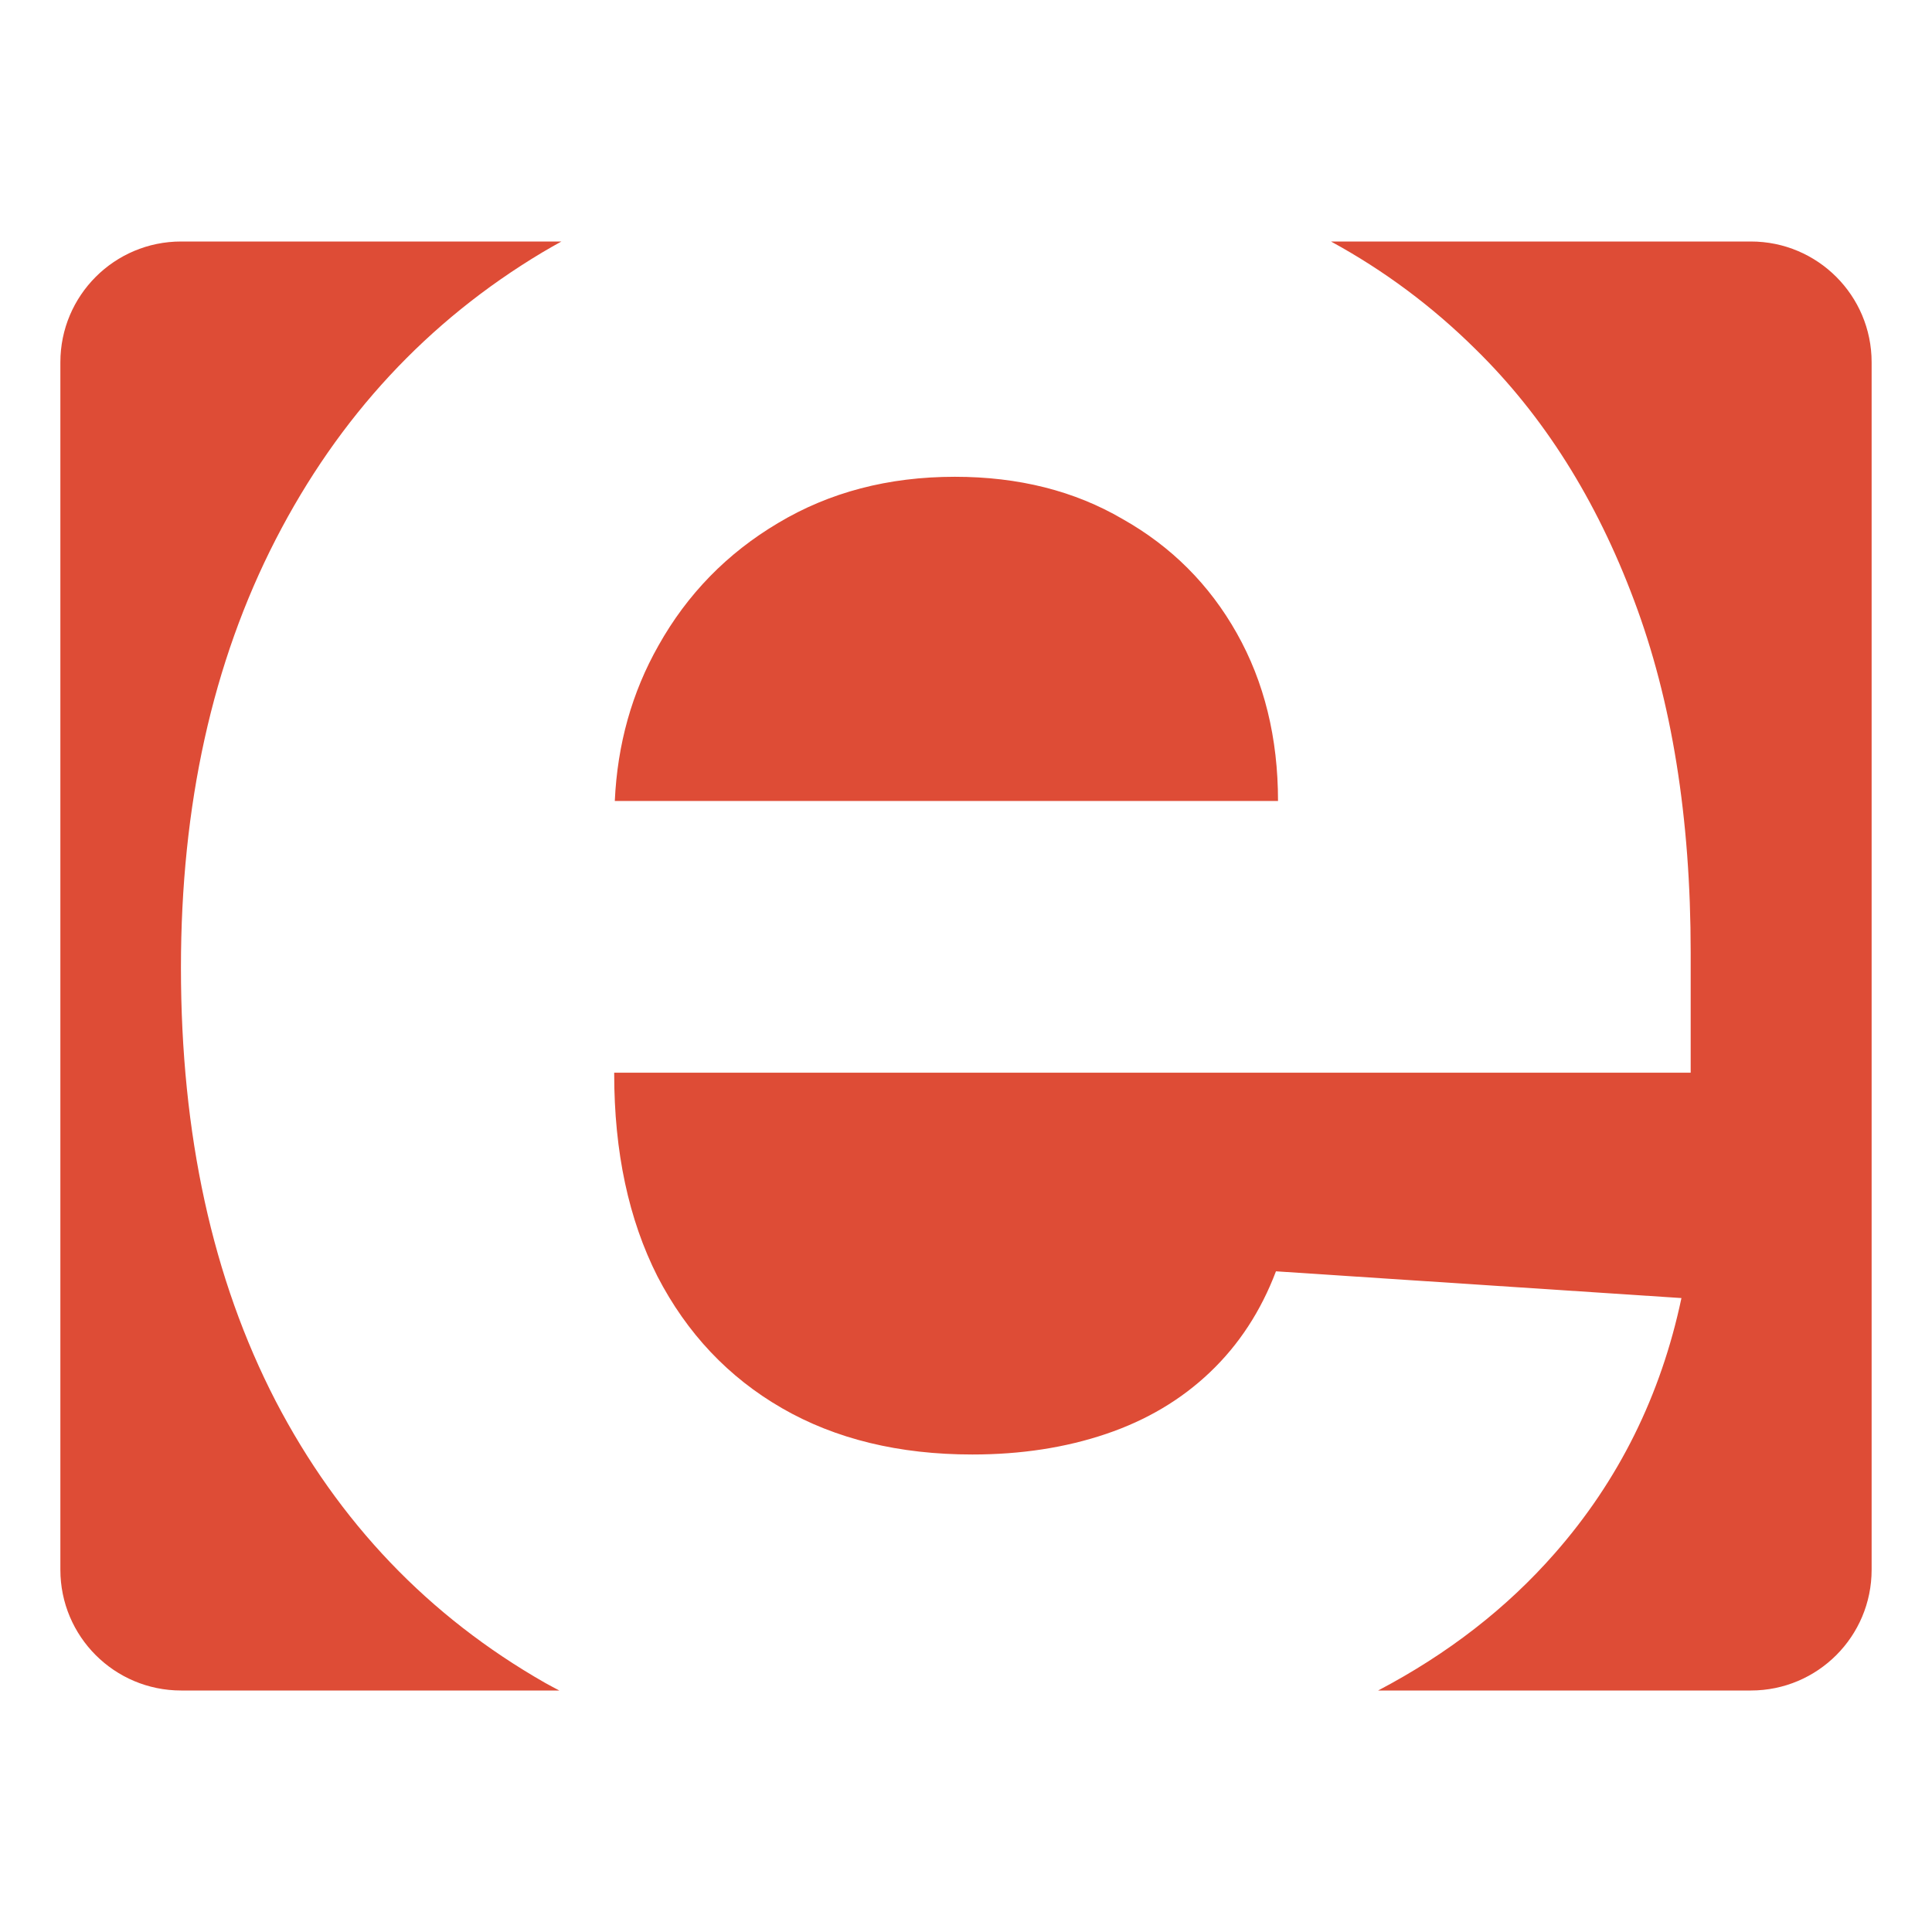
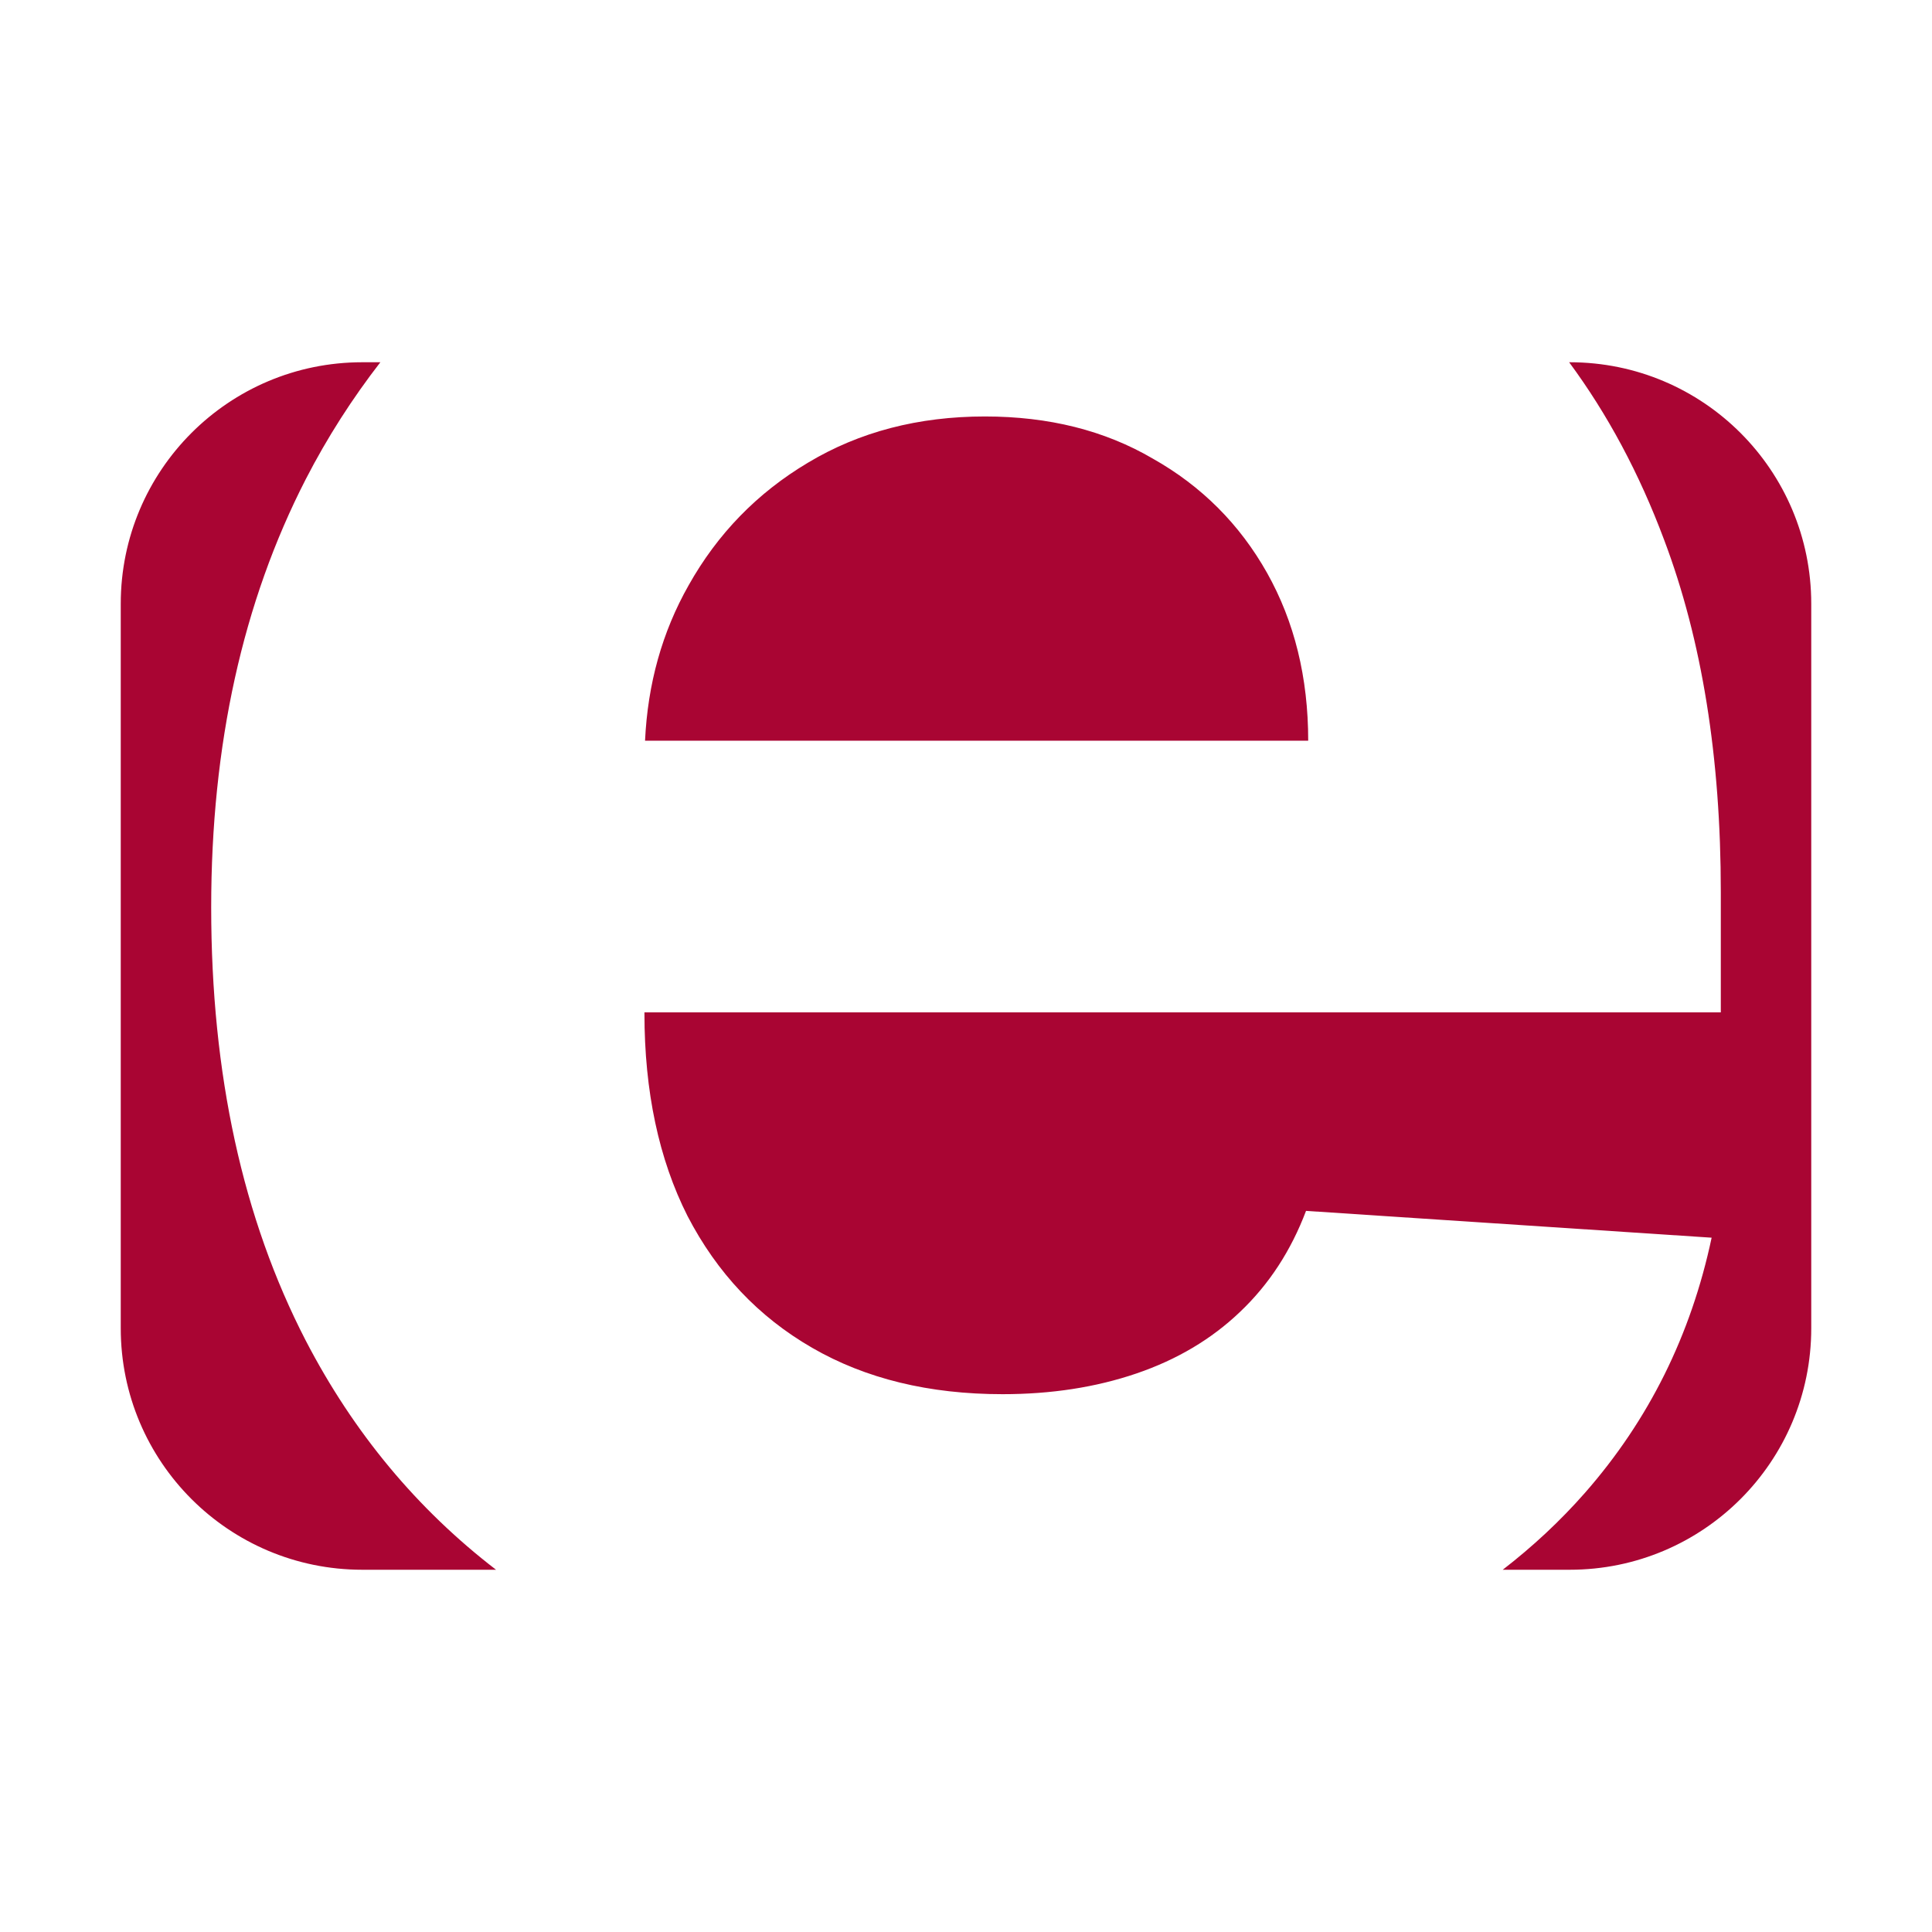
- <svg xmlns="http://www.w3.org/2000/svg" width="32" height="32" viewBox="0 0 32 32" fill="none">
-   <path d="M8.98 4.182C7.083 5.318 5.611 6.903 4.565 8.938C3.52 10.972 2.997 13.335 2.997 16.028C2.997 18.79 3.52 21.181 4.565 23.204C5.611 25.215 7.099 26.773 9.031 27.875C9.108 27.918 9.186 27.959 9.264 28H3C1.895 28 1 27.105 1 26V6C1 4.895 1.895 4 3 4H9.299C9.192 4.059 9.085 4.119 8.98 4.182ZM29 4C30.105 4 31 4.895 31 6V26C31 27.105 30.105 28 29 28H22.826C23.98 27.394 24.956 26.637 25.753 25.727C26.81 24.523 27.509 23.114 27.85 21.5L21.134 21.057C20.884 21.716 20.52 22.273 20.043 22.727C19.566 23.182 18.992 23.523 18.321 23.75C17.651 23.977 16.912 24.091 16.105 24.091C14.89 24.091 13.838 23.835 12.952 23.324C12.066 22.813 11.378 22.085 10.89 21.142C10.412 20.198 10.173 19.079 10.173 17.784V17.767H28.003V15.773C28.003 13.545 27.69 11.602 27.065 9.943C26.44 8.273 25.565 6.886 24.44 5.784C23.722 5.073 22.924 4.479 22.045 4H29ZM15.815 7.897C16.872 7.897 17.798 8.131 18.594 8.597C19.4 9.051 20.031 9.682 20.485 10.488C20.94 11.295 21.168 12.221 21.168 13.267H10.183C10.226 12.327 10.466 11.469 10.906 10.693C11.383 9.841 12.043 9.165 12.884 8.665C13.736 8.154 14.713 7.897 15.815 7.897Z" fill="#DE4C36" />
+ <svg xmlns="http://www.w3.org/2000/svg" width="16" height="16" viewBox="0 0 16 16" fill="none">
+   <path d="M3.15 3C2.92 3.297 2.712 3.619 2.532 3.969C2.01 4.986 1.749 6.168 1.749 7.515C1.749 8.895 2.01 10.091 2.532 11.102C2.929 11.867 3.455 12.498 4.108 13H3C1.895 13 1 12.105 1 11V5C1 3.895 1.895 3 3 3H3.15ZM13 3C14.105 3 15 3.895 15 5V11C15 12.105 14.105 13 13 13H12.445C12.695 12.807 12.922 12.595 13.126 12.363C13.654 11.761 14.004 11.057 14.175 10.25L10.816 10.028C10.691 10.358 10.51 10.636 10.271 10.863C10.033 11.091 9.745 11.261 9.41 11.375C9.075 11.489 8.706 11.546 8.303 11.546C7.695 11.546 7.169 11.418 6.726 11.162C6.282 10.906 5.939 10.543 5.694 10.071C5.456 9.6 5.337 9.039 5.337 8.392V8.384H14.251V7.387C14.251 6.273 14.095 5.301 13.782 4.472C13.575 3.918 13.312 3.429 12.995 3H13ZM8.157 3.449C8.686 3.449 9.149 3.565 9.547 3.798C9.95 4.025 10.266 4.341 10.493 4.744C10.72 5.148 10.834 5.611 10.834 6.134H5.342C5.364 5.664 5.483 5.235 5.703 4.847C5.942 4.421 6.271 4.082 6.691 3.832C7.117 3.576 7.606 3.449 8.157 3.449Z" fill="#A90533" />
</svg>
